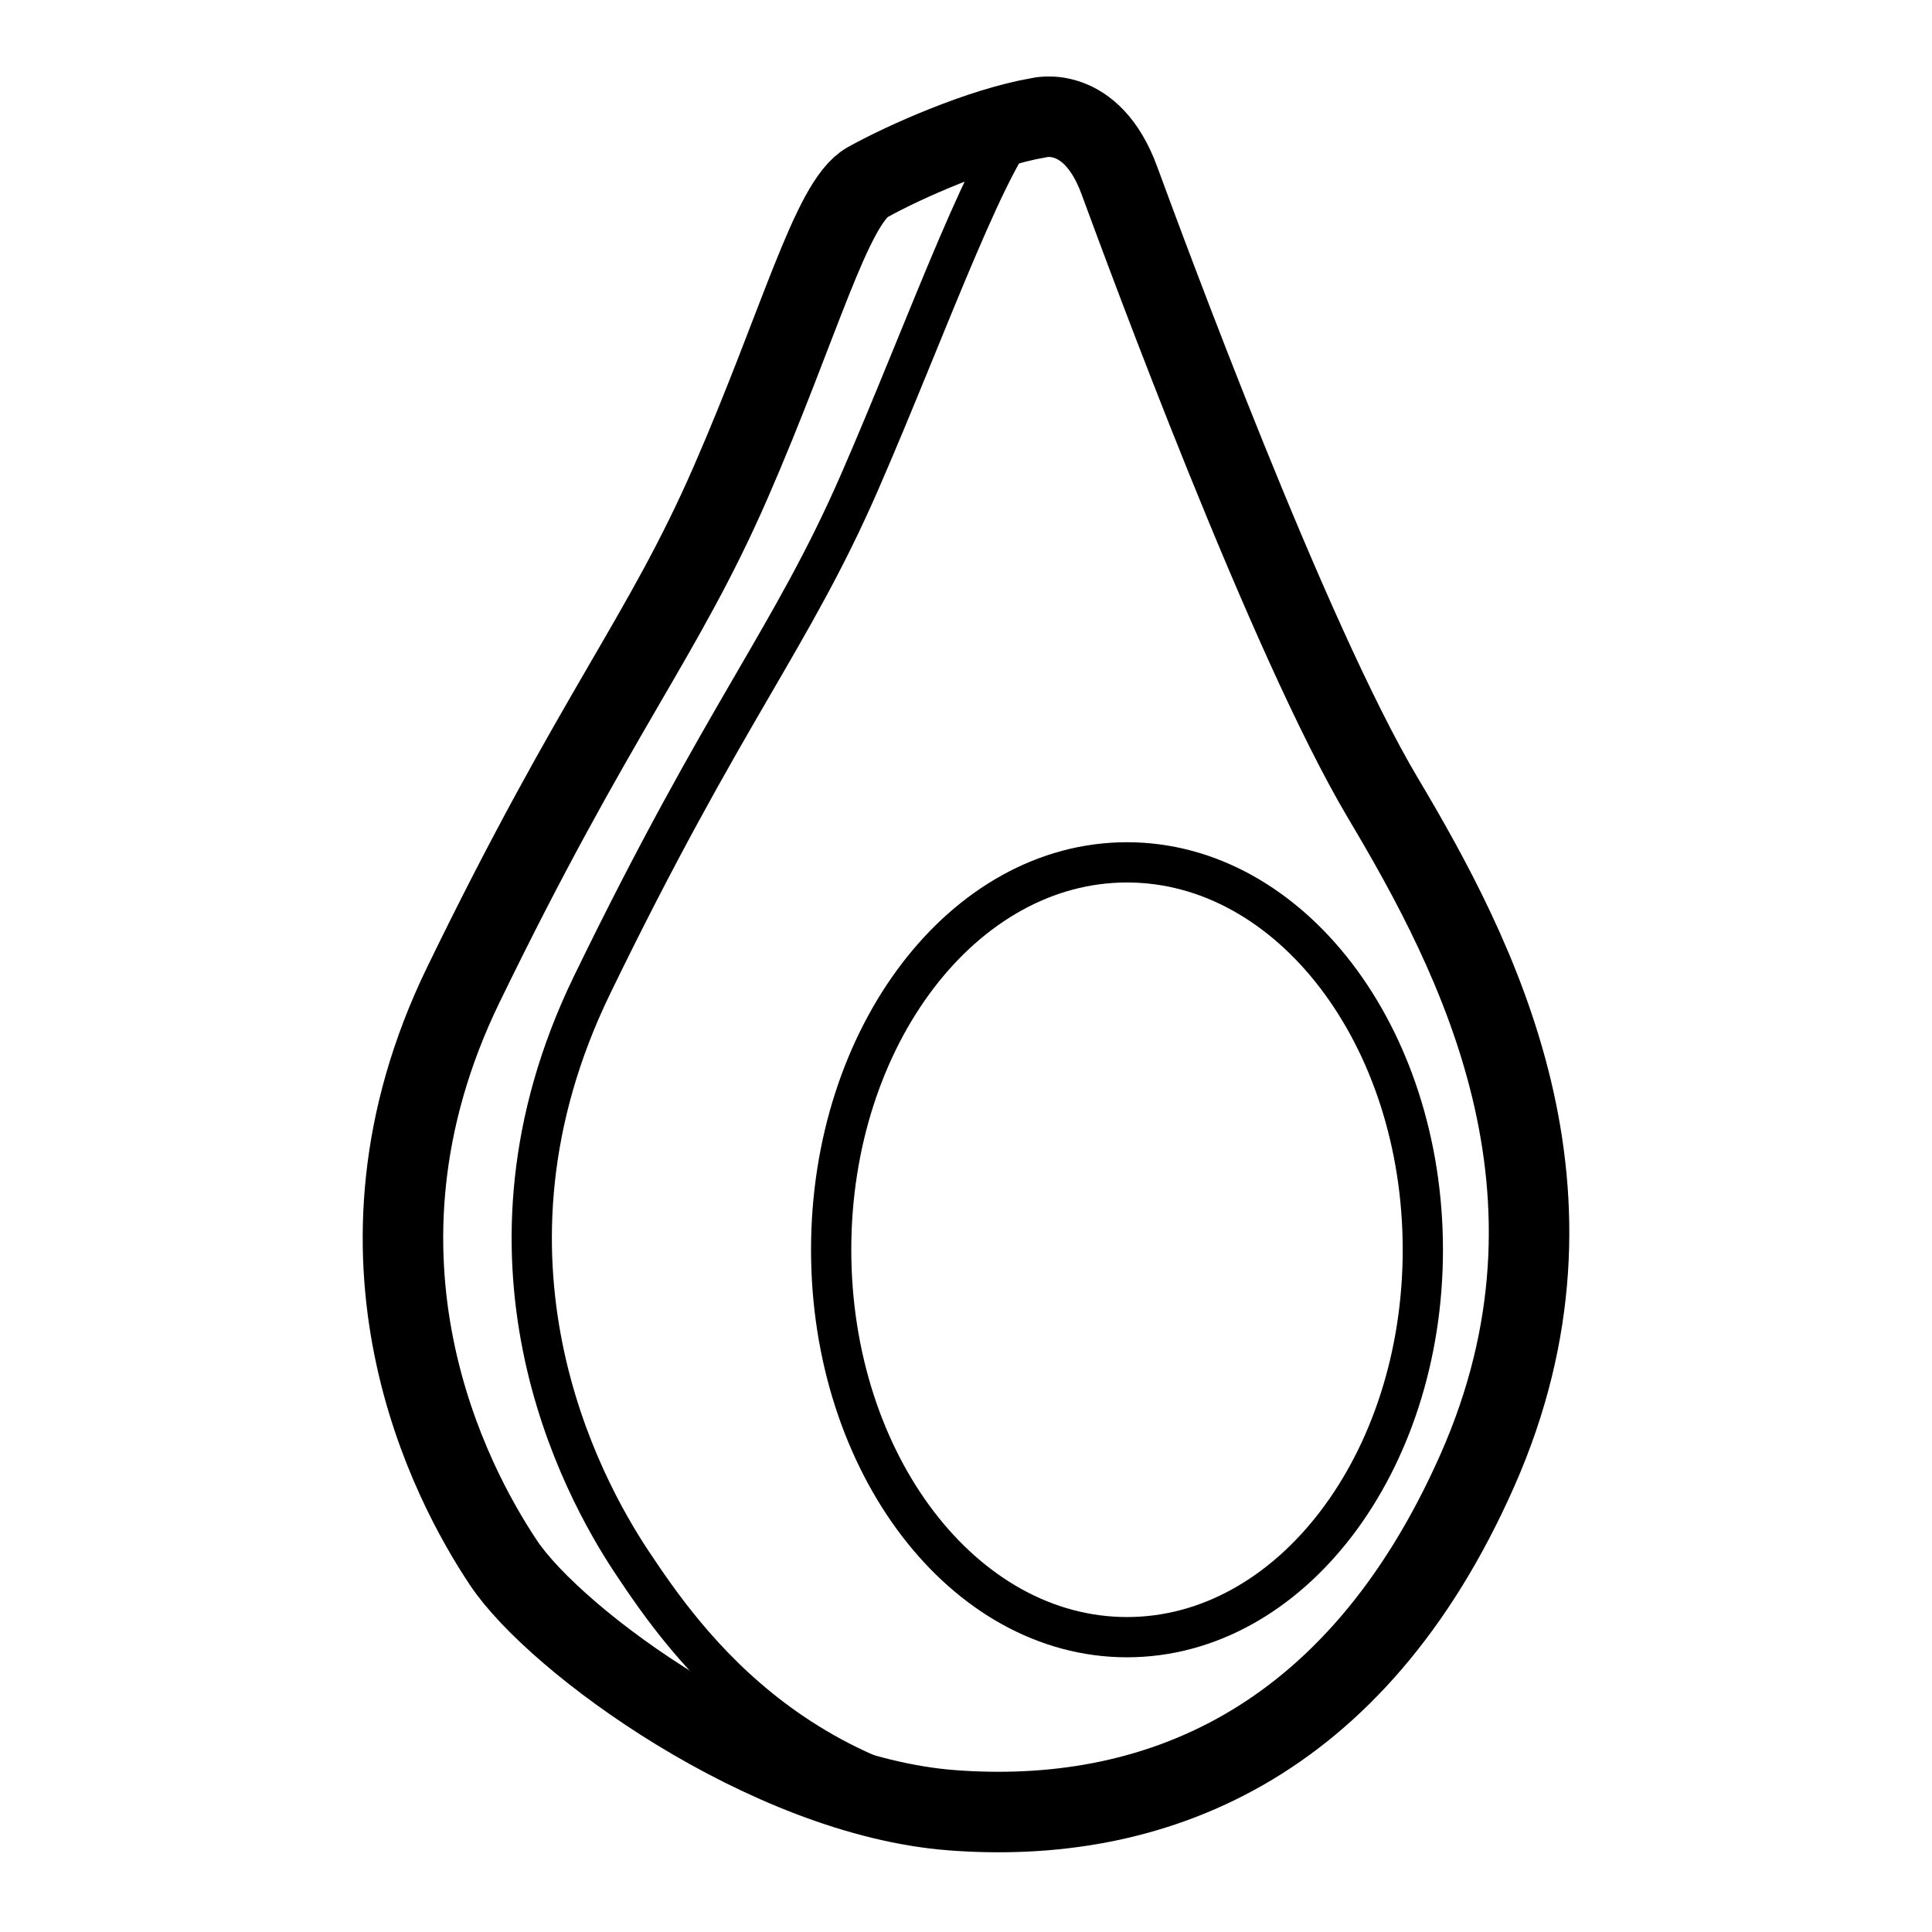
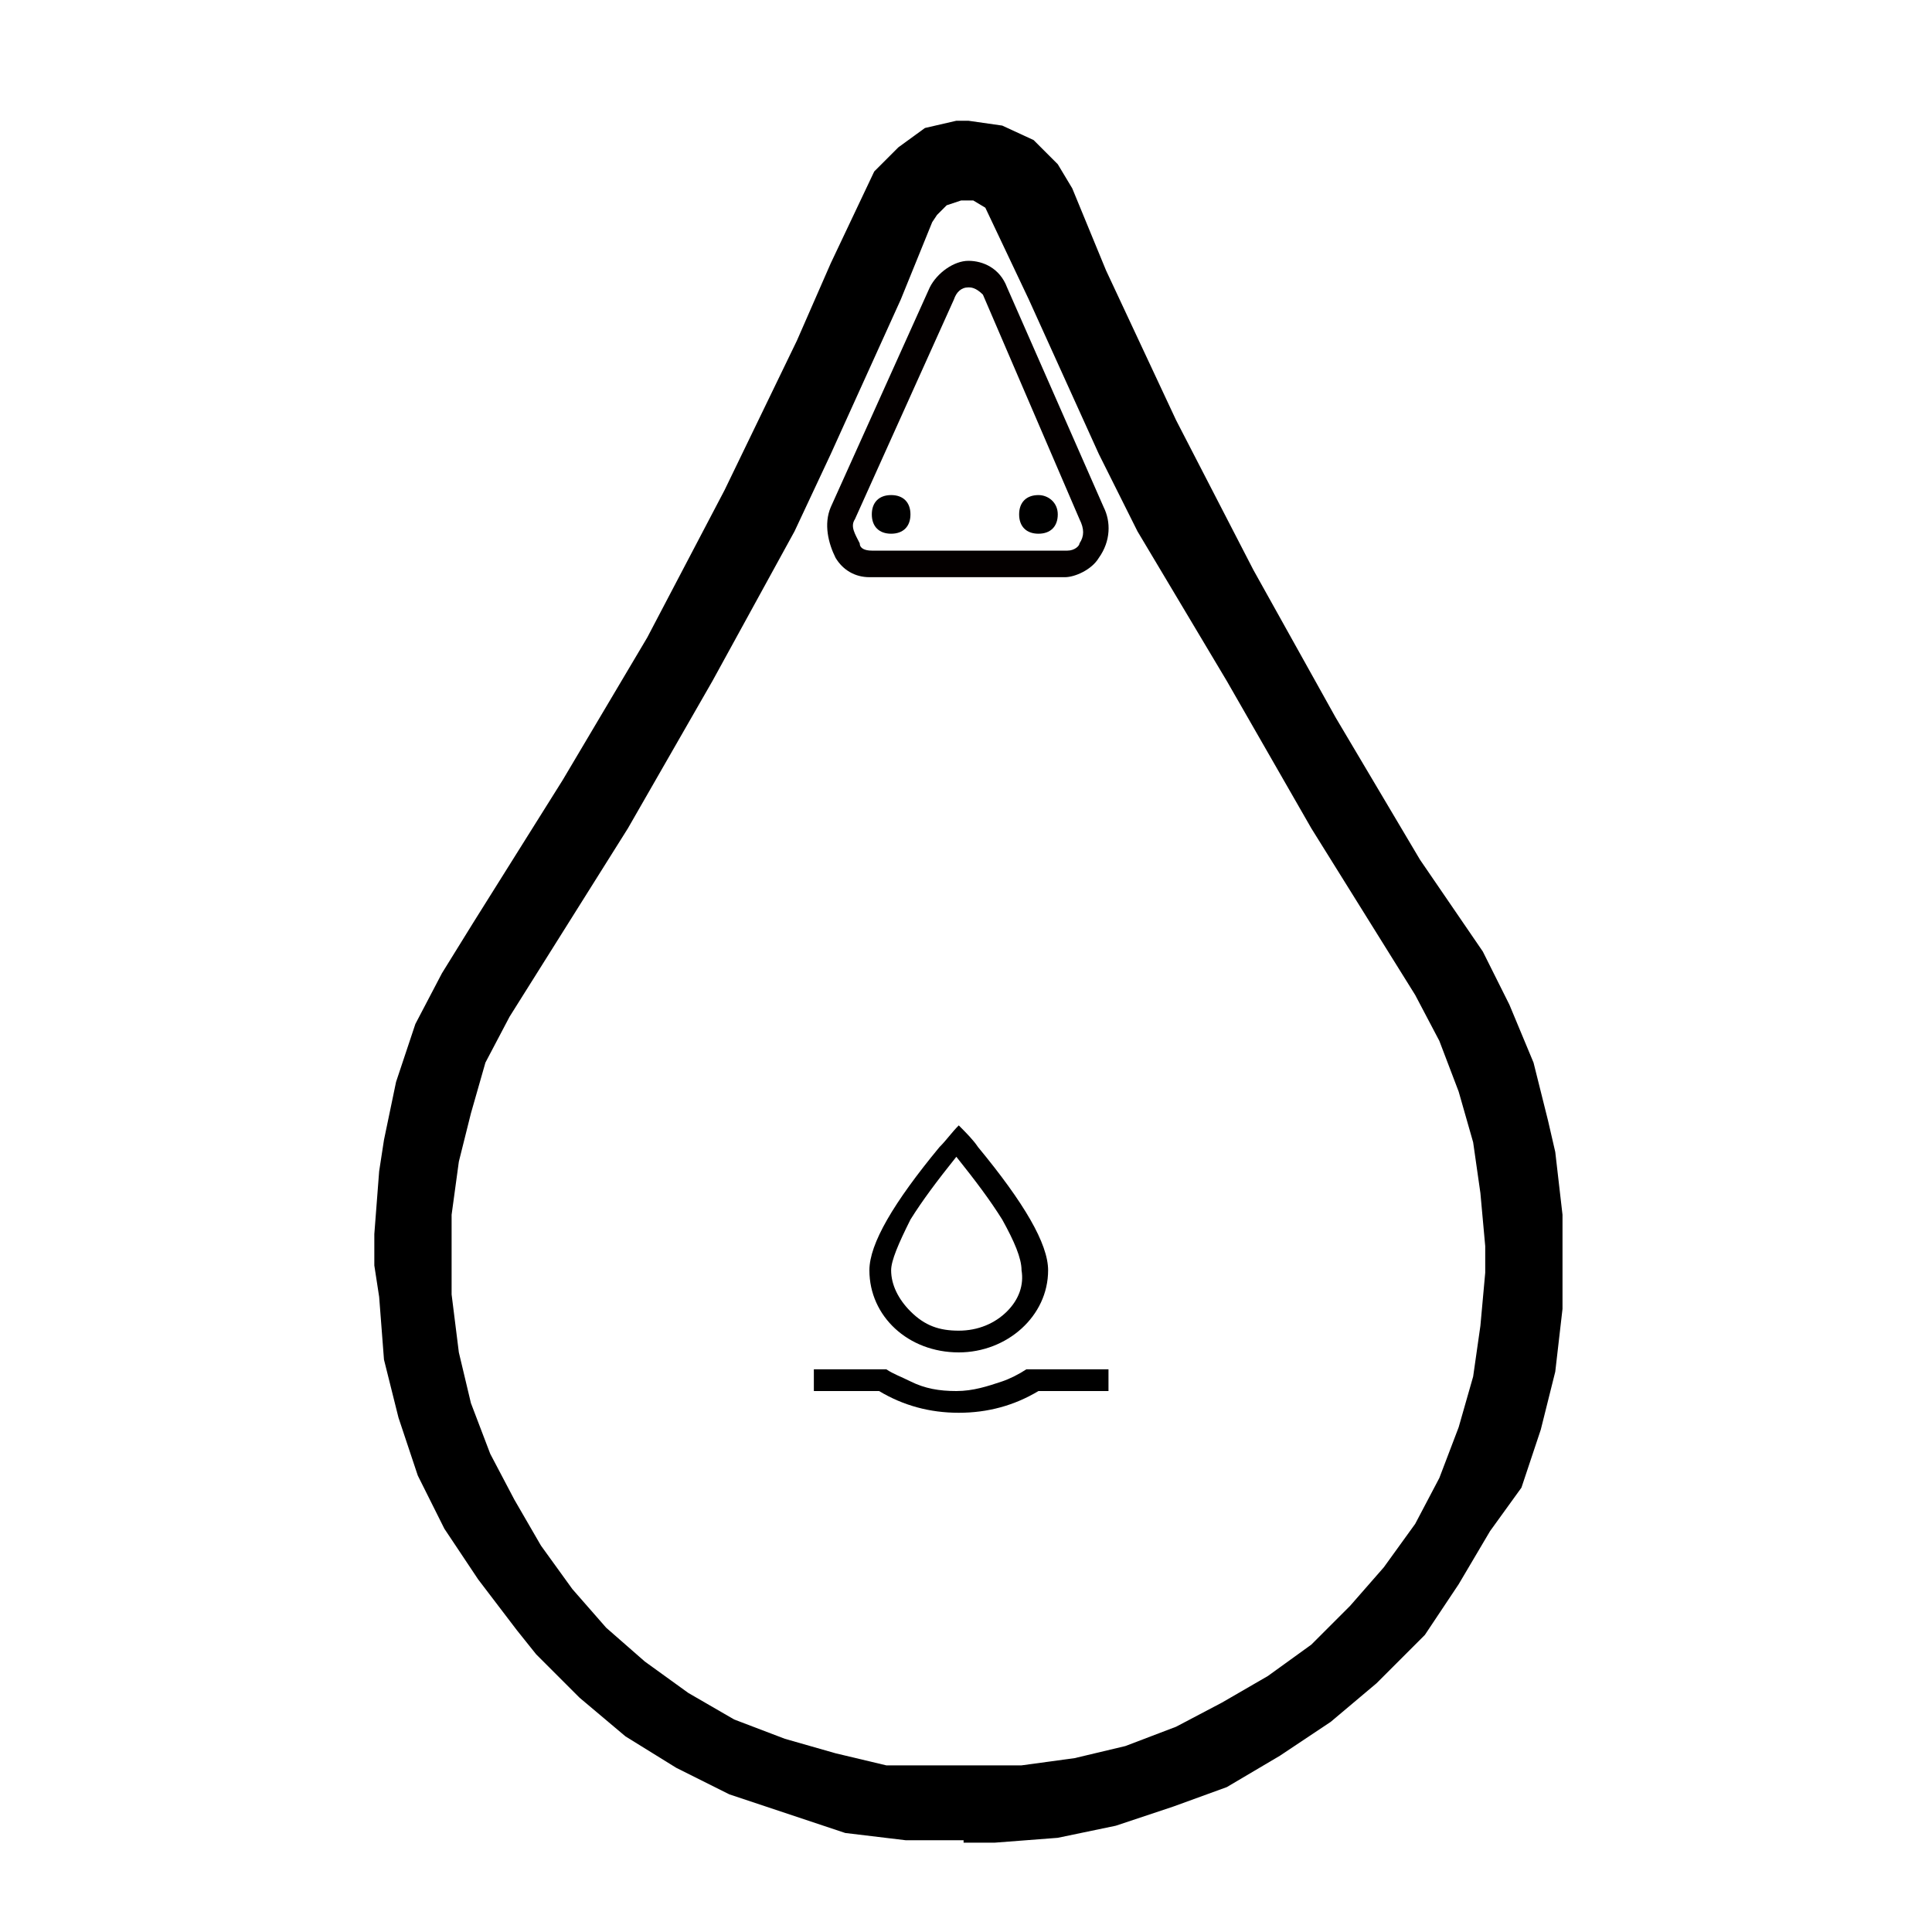
- <svg xmlns="http://www.w3.org/2000/svg" id="图层_1" data-name="图层 1" viewBox="0 0 960 960">
-   <defs>
-     <style>.cls-1,.cls-2{fill:none;stroke:#000;stroke-miterlimit:10;}.cls-1{stroke-width:40px;}.cls-2{stroke-width:20px;}</style>
-   </defs>
-   <path class="cls-1" d="M516.15,58.5s26-7,40,31,84,228,131,307,108,196,47,334S571.9,907,473,899.5c-92-7-196.85-84-222.85-123s-86-151-20-287,99-172,133-250,50-139,68-149S487.15,63.5,516.15,58.5Z" />
-   <path class="cls-2" d="M537.15,902.5c-137.32,0-197-87-223-126s-86-151-20-287,99-172,133-250,67-172,85-182" />
-   <ellipse class="cls-2" cx="560" cy="621" rx="147" ry="192.5" />
+ <svg xmlns="http://www.w3.org/2000/svg" version="1.1" id="图层_1" x="0px" y="0px" viewBox="0 0 80 80" style="enable-background:new 0 0 80 80;" xml:space="preserve">
+   <style type="text/css">
+ 	.st0{fill:#040000;}
+ </style>
+   <g>
+     <g>
+       <path d="M39.9,76.2h-2.4L35,75.9l-2.4-0.8l-2.4-0.8l-2.2-1.1l-2.1-1.3L24,70.3l-1.8-1.8l-0.8-1l-1.6-2.1l-1.4-2.1l-1.1-2.2    l-0.8-2.4l-0.6-2.4l-0.2-2.6l-0.2-1.3v-1.3l0.2-2.6l0.2-1.3l0.5-2.4l0.8-2.4l1.1-2.1l1.3-2.1l3.7-5.9l3.5-5.9l3.2-6.1l3-6.2    l1.4-3.2l1.8-3.8l1-1l1.1-0.8l1.3-0.3h0.5l1.4,0.2l1.3,0.6l1,1l0.6,1l1.4,3.4l2.9,6.2l3.2,6.2l3.4,6.1l3.5,5.9l2.6,3.8l1.1,2.2    l1,2.4l0.6,2.4l0.3,1.3l0.3,2.6v1.3v2.6l-0.3,2.6l-0.6,2.4l-0.8,2.4l-1.3,1.8l-1.3,2.2l-1.4,2.1L57,69.7l-1.9,1.6L53,72.7L50.8,74    l-2.2,0.8l-2.4,0.8l-2.4,0.5l-2.6,0.2H39.9z M38.8,8.9l-0.2,0.3l-1.3,3.2l-2.9,6.4L32.9,22l-3.4,6.2L26,34.3l-4.9,7.8l-1,1.9    l-0.6,2.1L19,48.1l-0.3,2.2v1.1v2.2L19,56l0.5,2.1l0.8,2.1l1,1.9l1.1,1.9l1.3,1.8l1.4,1.6l1.6,1.4l1.8,1.3l1.9,1.1l2.1,0.8    l2.1,0.6l2.1,0.5l2.4,0h1.1h2.1l2.2-0.3l2.1-0.5l2.1-0.8l1.9-1l1.9-1.1l1.8-1.3l1.6-1.6l1.4-1.6l1.3-1.8l1-1.9l0.8-2.1l0.6-2.1    l0.3-2.1l0.2-2.2v-1.1l-0.2-2.2l-0.3-2.1l-0.6-2.1l-0.8-2.1l-1-1.9l-4.3-6.9l-3.5-6.1L47.1,22l-1.6-3.2l-2.9-6.4l-1.8-3.8    l-0.5-0.3h-0.5l-0.6,0.2L38.8,8.9z" />
+     </g>
+     <g>
+       <path class="st0" d="M44.1,23.9h-8.1c-0.6,0-1.1-0.3-1.4-0.8c-0.3-0.6-0.5-1.4-0.2-2.1l4.1-9.1c0.3-0.6,1-1.1,1.6-1.1    c0.6,0,1.3,0.3,1.6,1.1l4,9.1c0.3,0.6,0.3,1.4-0.2,2.1C45.2,23.6,44.5,23.9,44.1,23.9z M40.1,11.9L40.1,11.9    c-0.3,0-0.5,0.2-0.6,0.5l0,0l-4.1,9.1c-0.2,0.3,0,0.6,0.2,1c0,0.2,0.2,0.3,0.5,0.3h8.1c0.3,0,0.5-0.2,0.5-0.3c0.2-0.3,0.2-0.6,0-1    l-4-9.3C40.4,11.9,40.2,11.9,40.1,11.9z M39,12.1L39,12.1L39,12.1z" />
+     </g>
+     <g>
+       <path d="M37.7,21.3c0,0.5-0.3,0.8-0.8,0.8s-0.8-0.3-0.8-0.8s0.3-0.8,0.8-0.8S37.7,20.8,37.7,21.3z" />
+     </g>
+     <g>
+       <path d="M43.8,21.3c0,0.5-0.3,0.8-0.8,0.8c-0.5,0-0.8-0.3-0.8-0.8s0.3-0.8,0.8-0.8C43.4,20.5,43.8,20.8,43.8,21.3z" />
+     </g>
+   </g>
+   <path d="M45.8,56.7h-3.3c-0.3,0.2-0.7,0.4-1,0.5c-0.6,0.2-1.2,0.4-1.9,0.4c-0.7,0-1.3-0.1-1.9-0.4c-0.4-0.2-0.7-0.3-1-0.5h-3v0.9  h2.7c1,0.6,2.1,0.9,3.3,0.9c1.2,0,2.3-0.3,3.3-0.9h2.9V56.7z" />
+   <path d="M40.5,47.5c-0.2-0.3-0.5-0.6-0.8-0.9c-0.3,0.3-0.5,0.6-0.8,0.9c-1.9,2.3-2.9,4-2.9,5.1c0,1.9,1.6,3.4,3.7,3.4  c2,0,3.7-1.5,3.7-3.4C43.4,51.5,42.4,49.8,40.5,47.5 M41.7,54.3c-0.5,0.5-1.2,0.8-2,0.8s-1.4-0.2-2-0.8c-0.5-0.5-0.8-1.1-0.8-1.7  c0-0.4,0.3-1.1,0.8-2.1c0.5-0.8,1.1-1.6,1.9-2.6c0.8,1,1.4,1.8,1.9,2.6c0.5,0.9,0.8,1.6,0.8,2.1C42.4,53.2,42.2,53.8,41.7,54.3" />
</svg>
